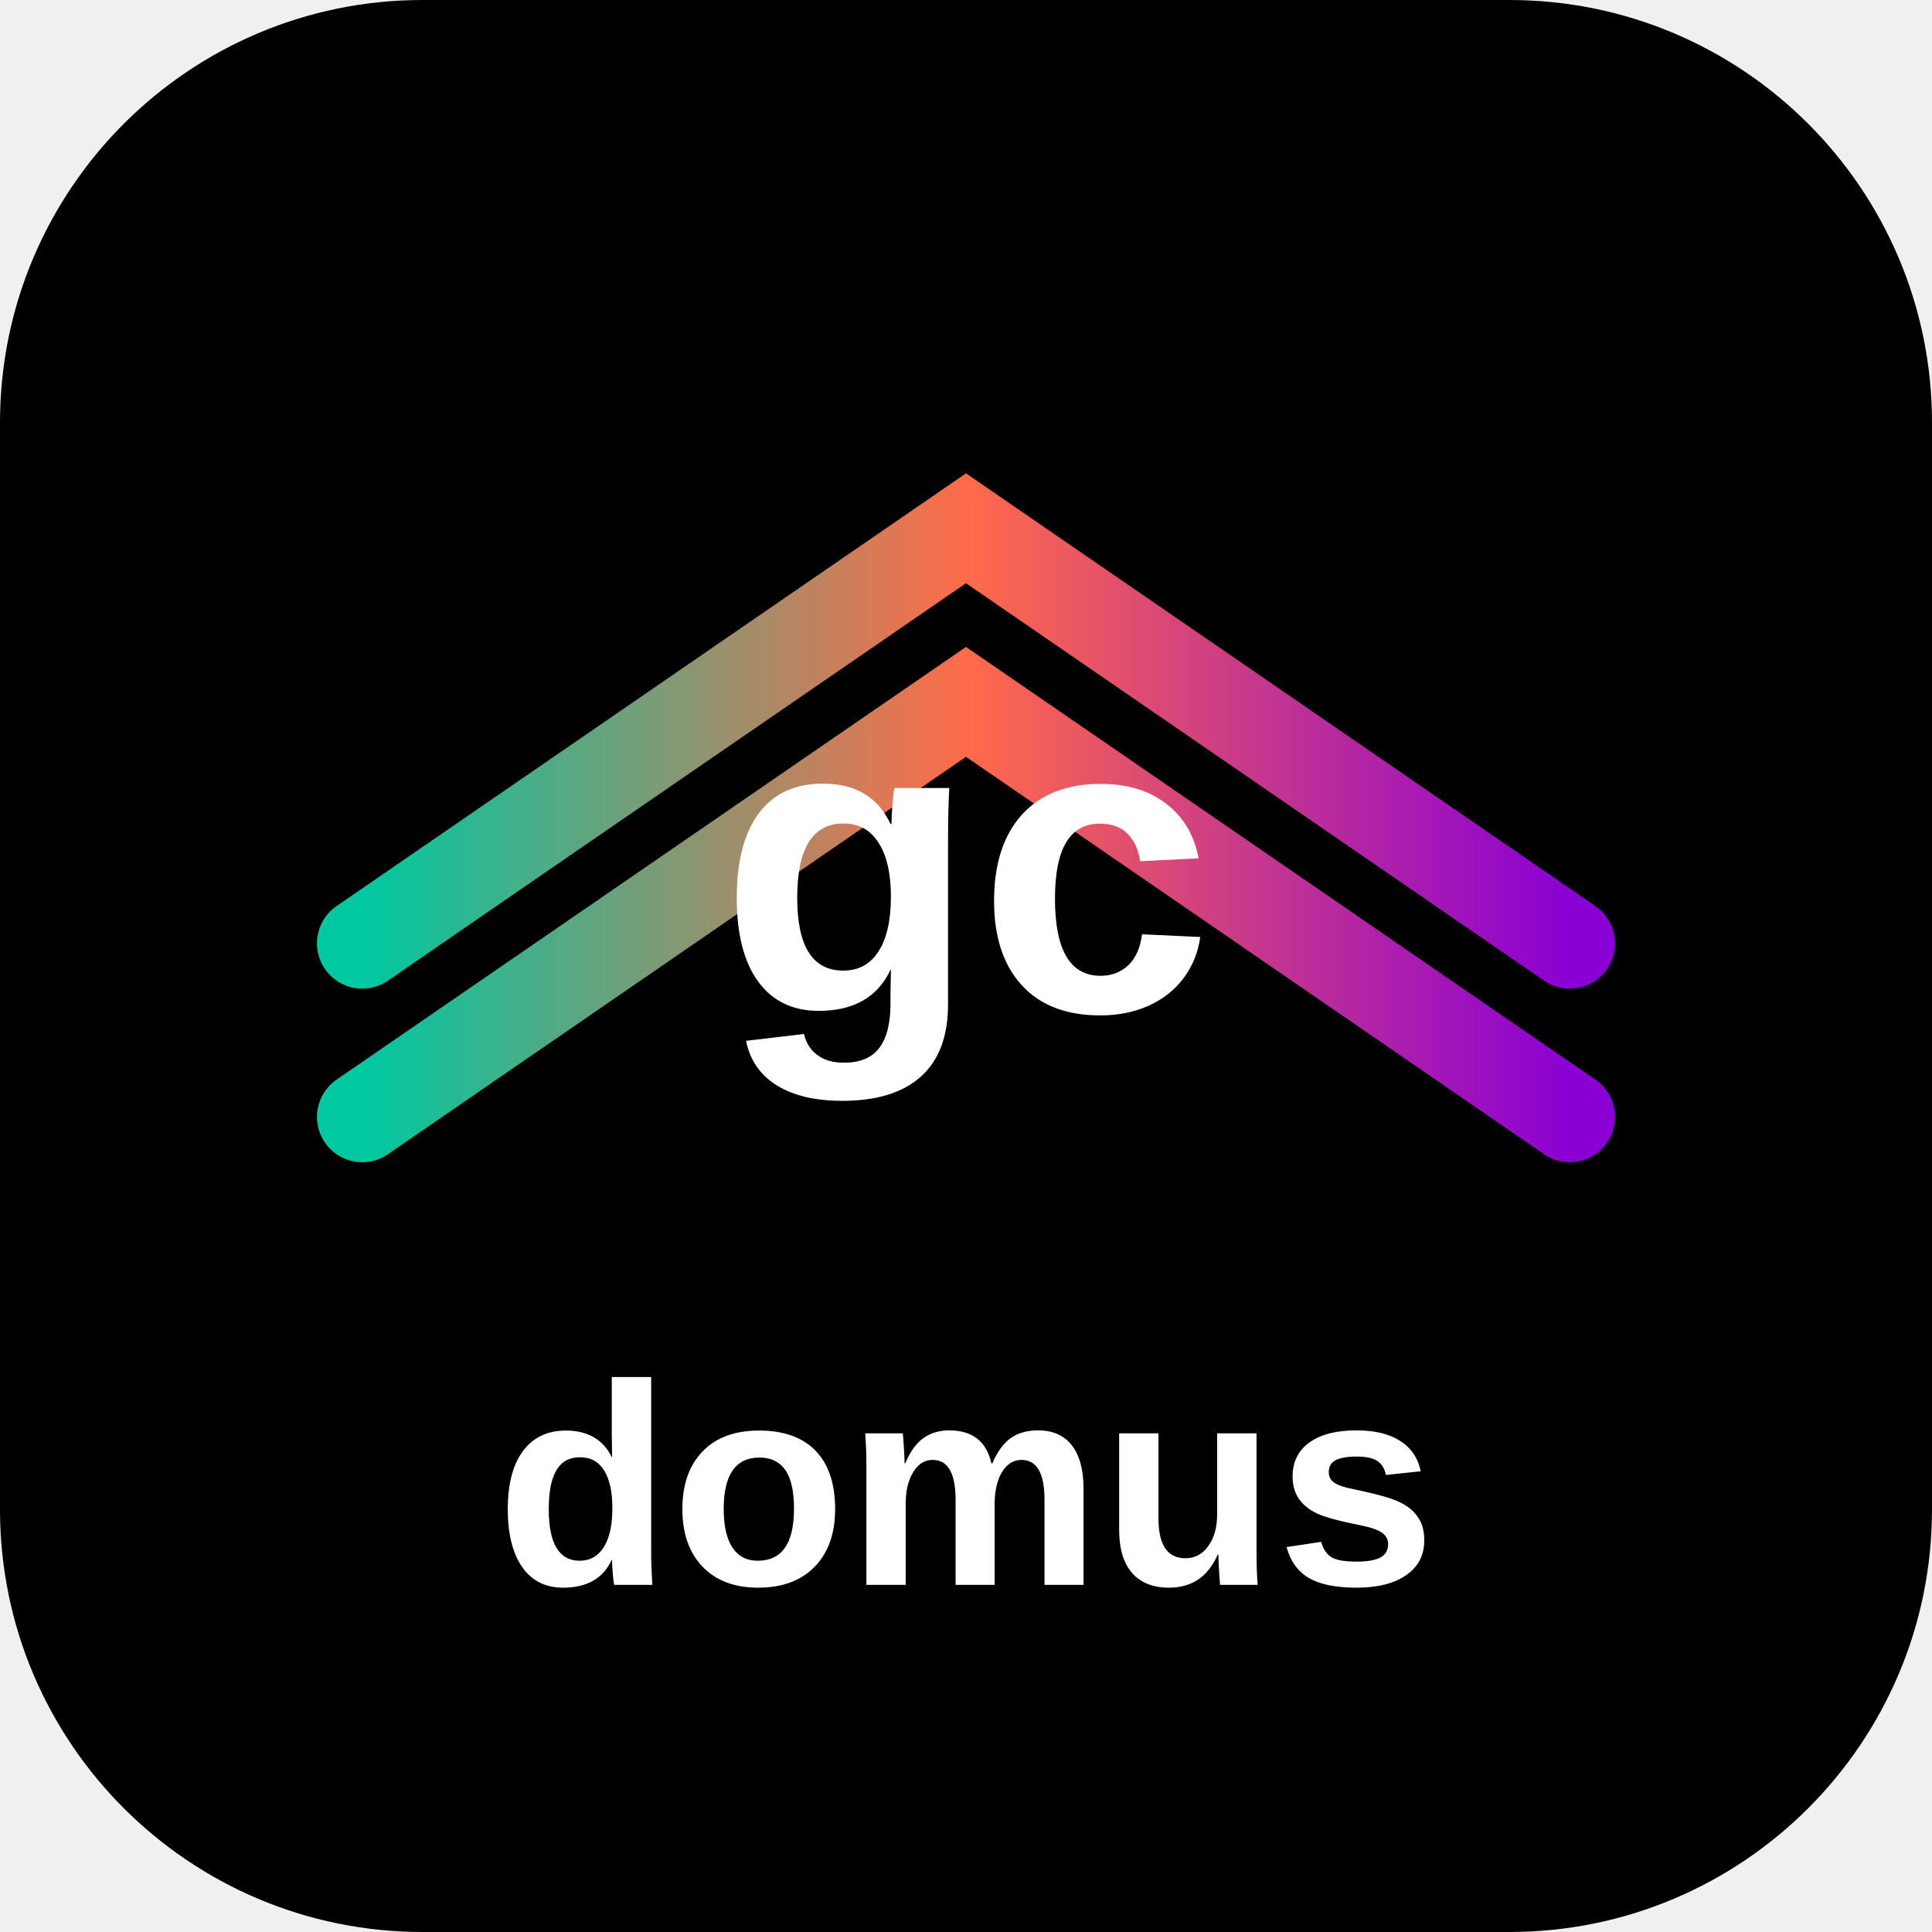
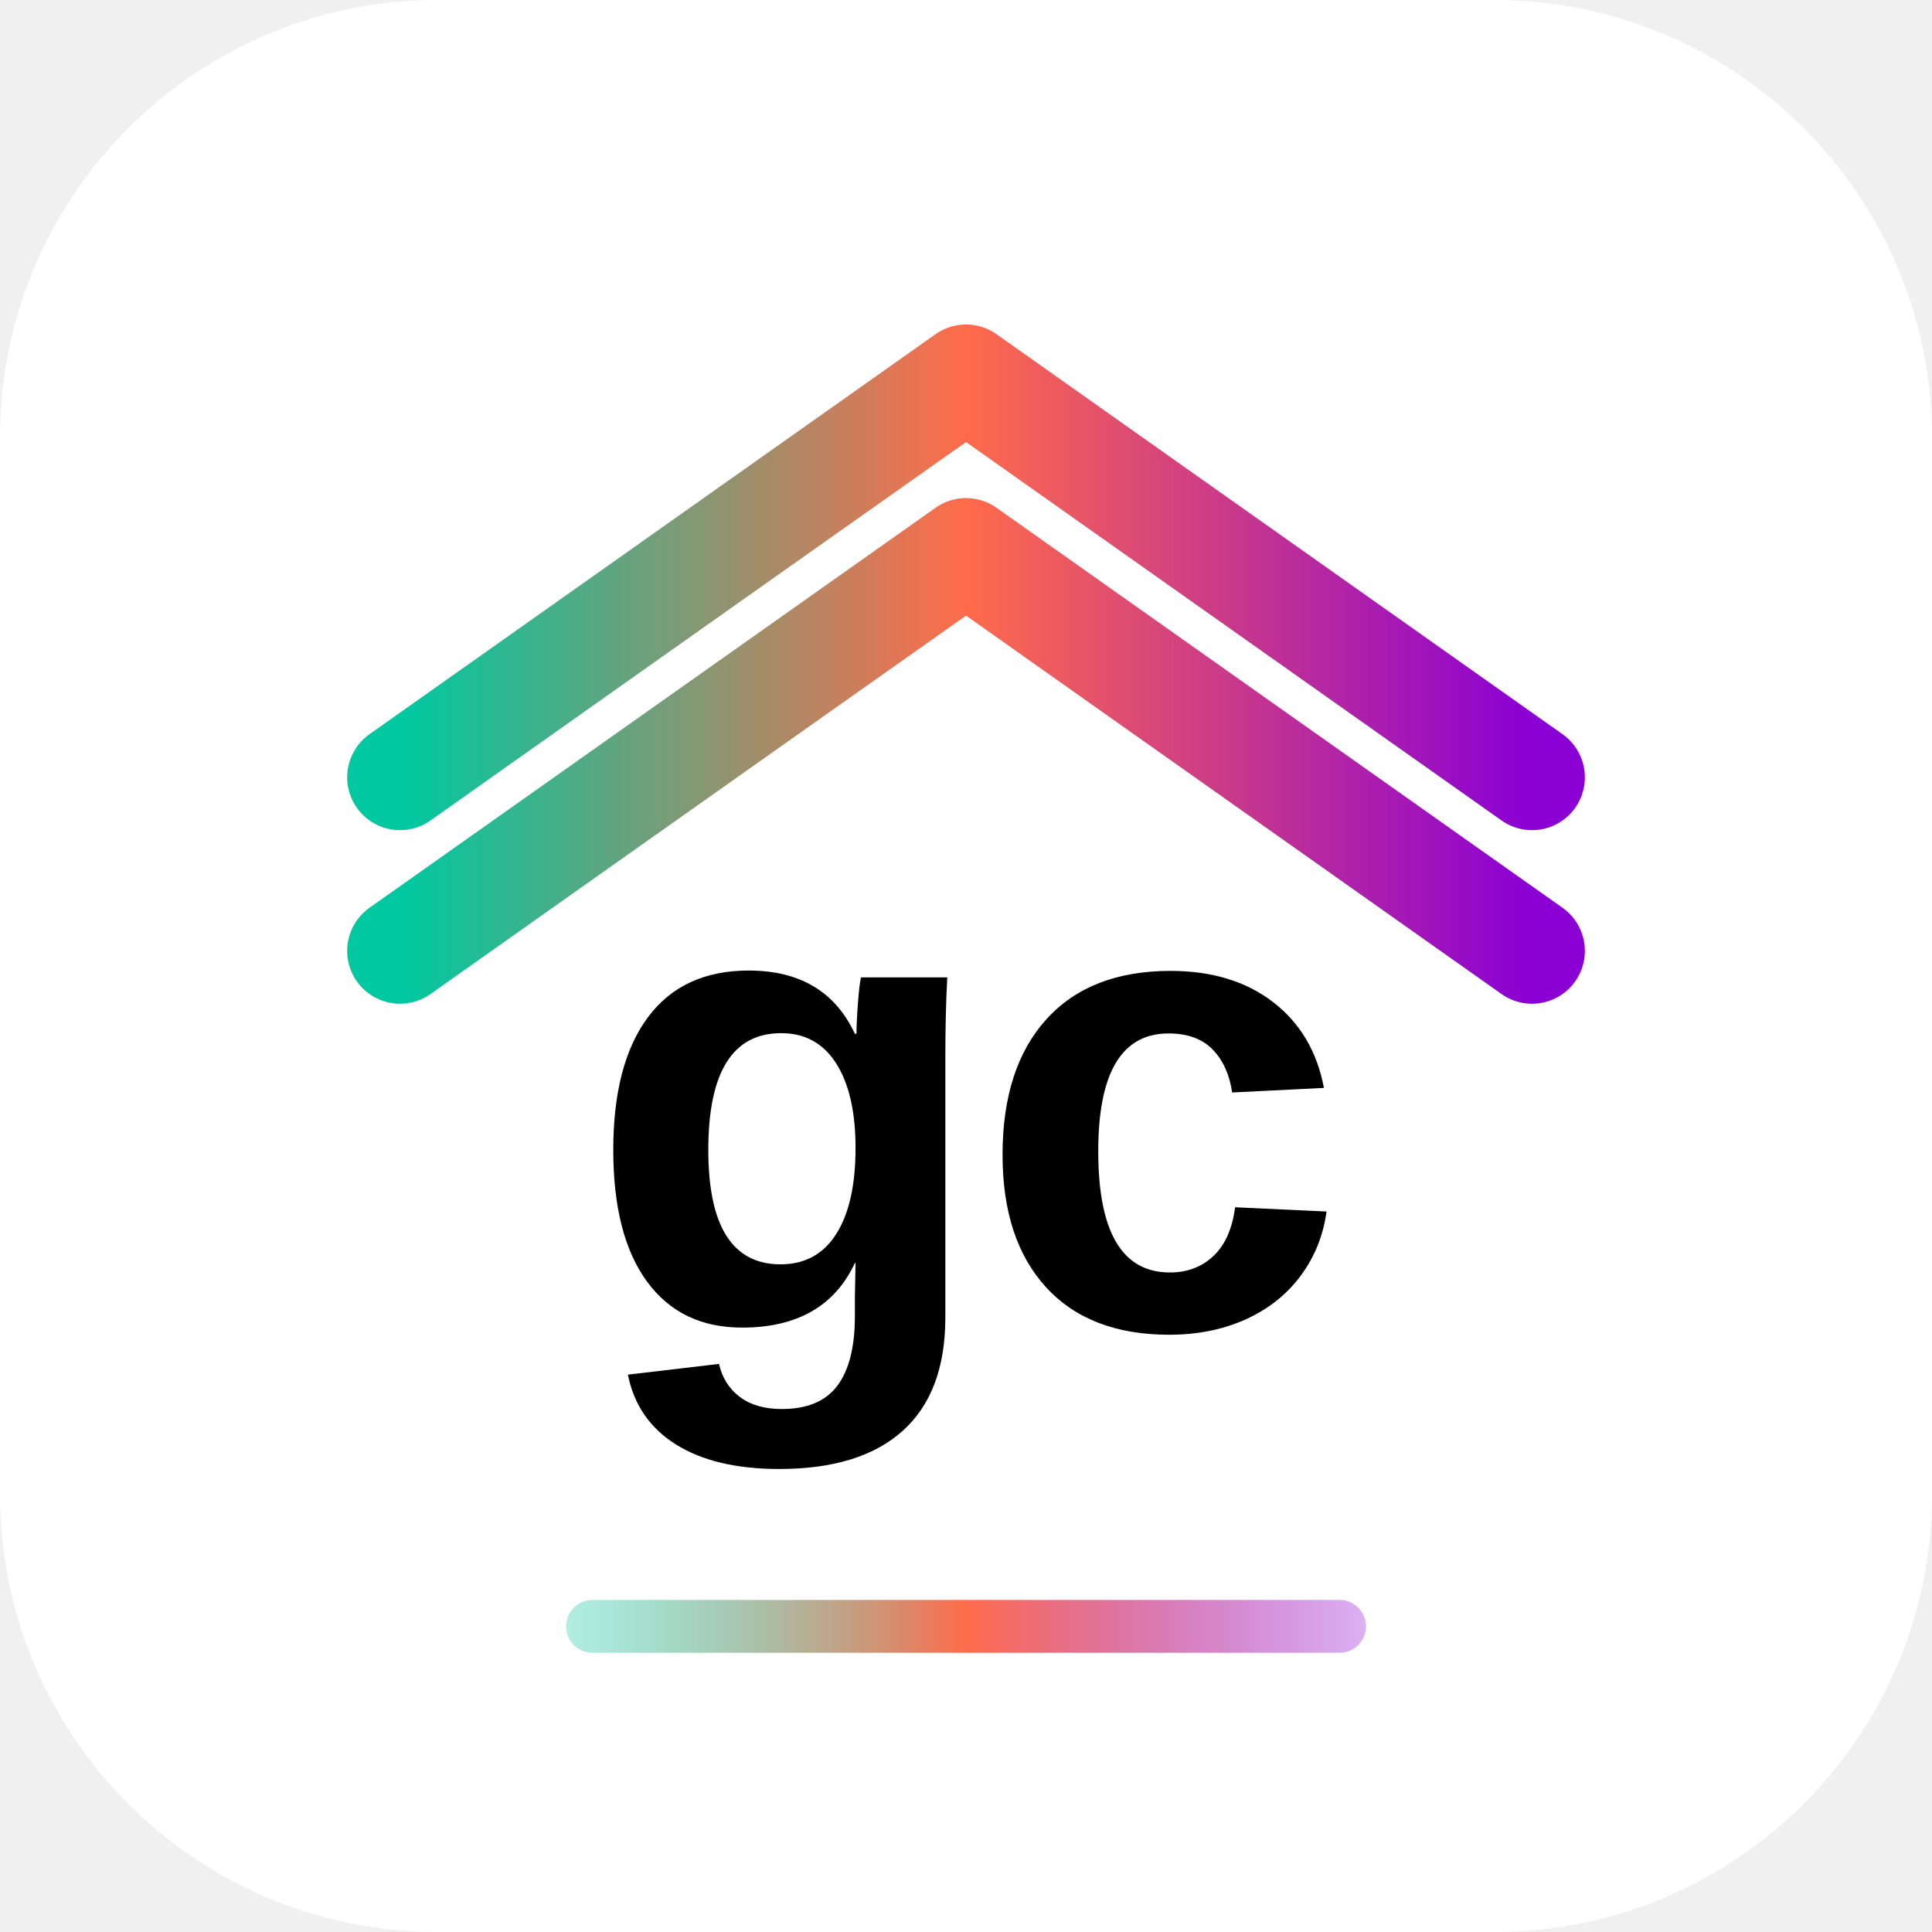
<svg xmlns="http://www.w3.org/2000/svg" viewBox="0 0 512 512" role="img" aria-label="gc domus">
  <defs>
-     <linearGradient id="g" x1="0%" y1="0%" x2="100%" y2="0%">
+     <linearGradient id="iconeArco" x1="0%" y1="0%" x2="100%" y2="0%">
      <stop offset="0%" stop-color="#00c8a0" />
      <stop offset="50%" stop-color="#ff6b4a" />
      <stop offset="100%" stop-color="#8a00d4" />
    </linearGradient>
+     <linearGradient id="iconeBase" x1="0%" y1="0%" x2="100%" y2="0%">
+       <stop offset="0%" stop-color="#00c8a0" stop-opacity="0.3" />
+       <stop offset="50%" stop-color="#ff6b4a" />
+       <stop offset="100%" stop-color="#8a00d4" stop-opacity="0.3" />
+     </linearGradient>
  </defs>
-   <rect width="512" height="512" rx="112" fill="#000" />
-   <g stroke="url(#g)" stroke-width="24" fill="none" stroke-linecap="round">
-     <polyline points="96,250 256,140 416,250" />
-     <polyline points="96,296 256,186 416,296" />
-     <line x1="96" y1="250" x2="96" y2="296" />
-     <line x1="416" y1="250" x2="416" y2="296" />
+   <rect width="512" height="512" rx="116" fill="#ffffff" />
+   <g stroke="url(#iconeArco)" stroke-width="28" fill="none" stroke-linecap="round" stroke-linejoin="round">
+     <polyline points="106,206 256,100 406,206" />
+     <polyline points="106,252 256,146 406,252" />
+     <path d="M106 206 L106 252" />
+     <path d="M406 206 L406 252" />
  </g>
-   <text x="256" y="268" text-anchor="middle" font-family="Arial, Helvetica, sans-serif" font-size="112" font-weight="700" fill="#ffffff">gc</text>
-   <text x="256" y="420" text-anchor="middle" font-family="Arial, Helvetica, sans-serif" font-size="76" font-weight="700" fill="#ffffff">domus</text>
+   <text x="256" y="352" text-anchor="middle" font-family="'Segoe UI', Arial, Helvetica, sans-serif" font-size="176" font-weight="700" letter-spacing="-4" fill="#000">gc</text>
+   <rect x="150" y="424" width="212" height="14" rx="7" fill="url(#iconeBase)" />
</svg>
